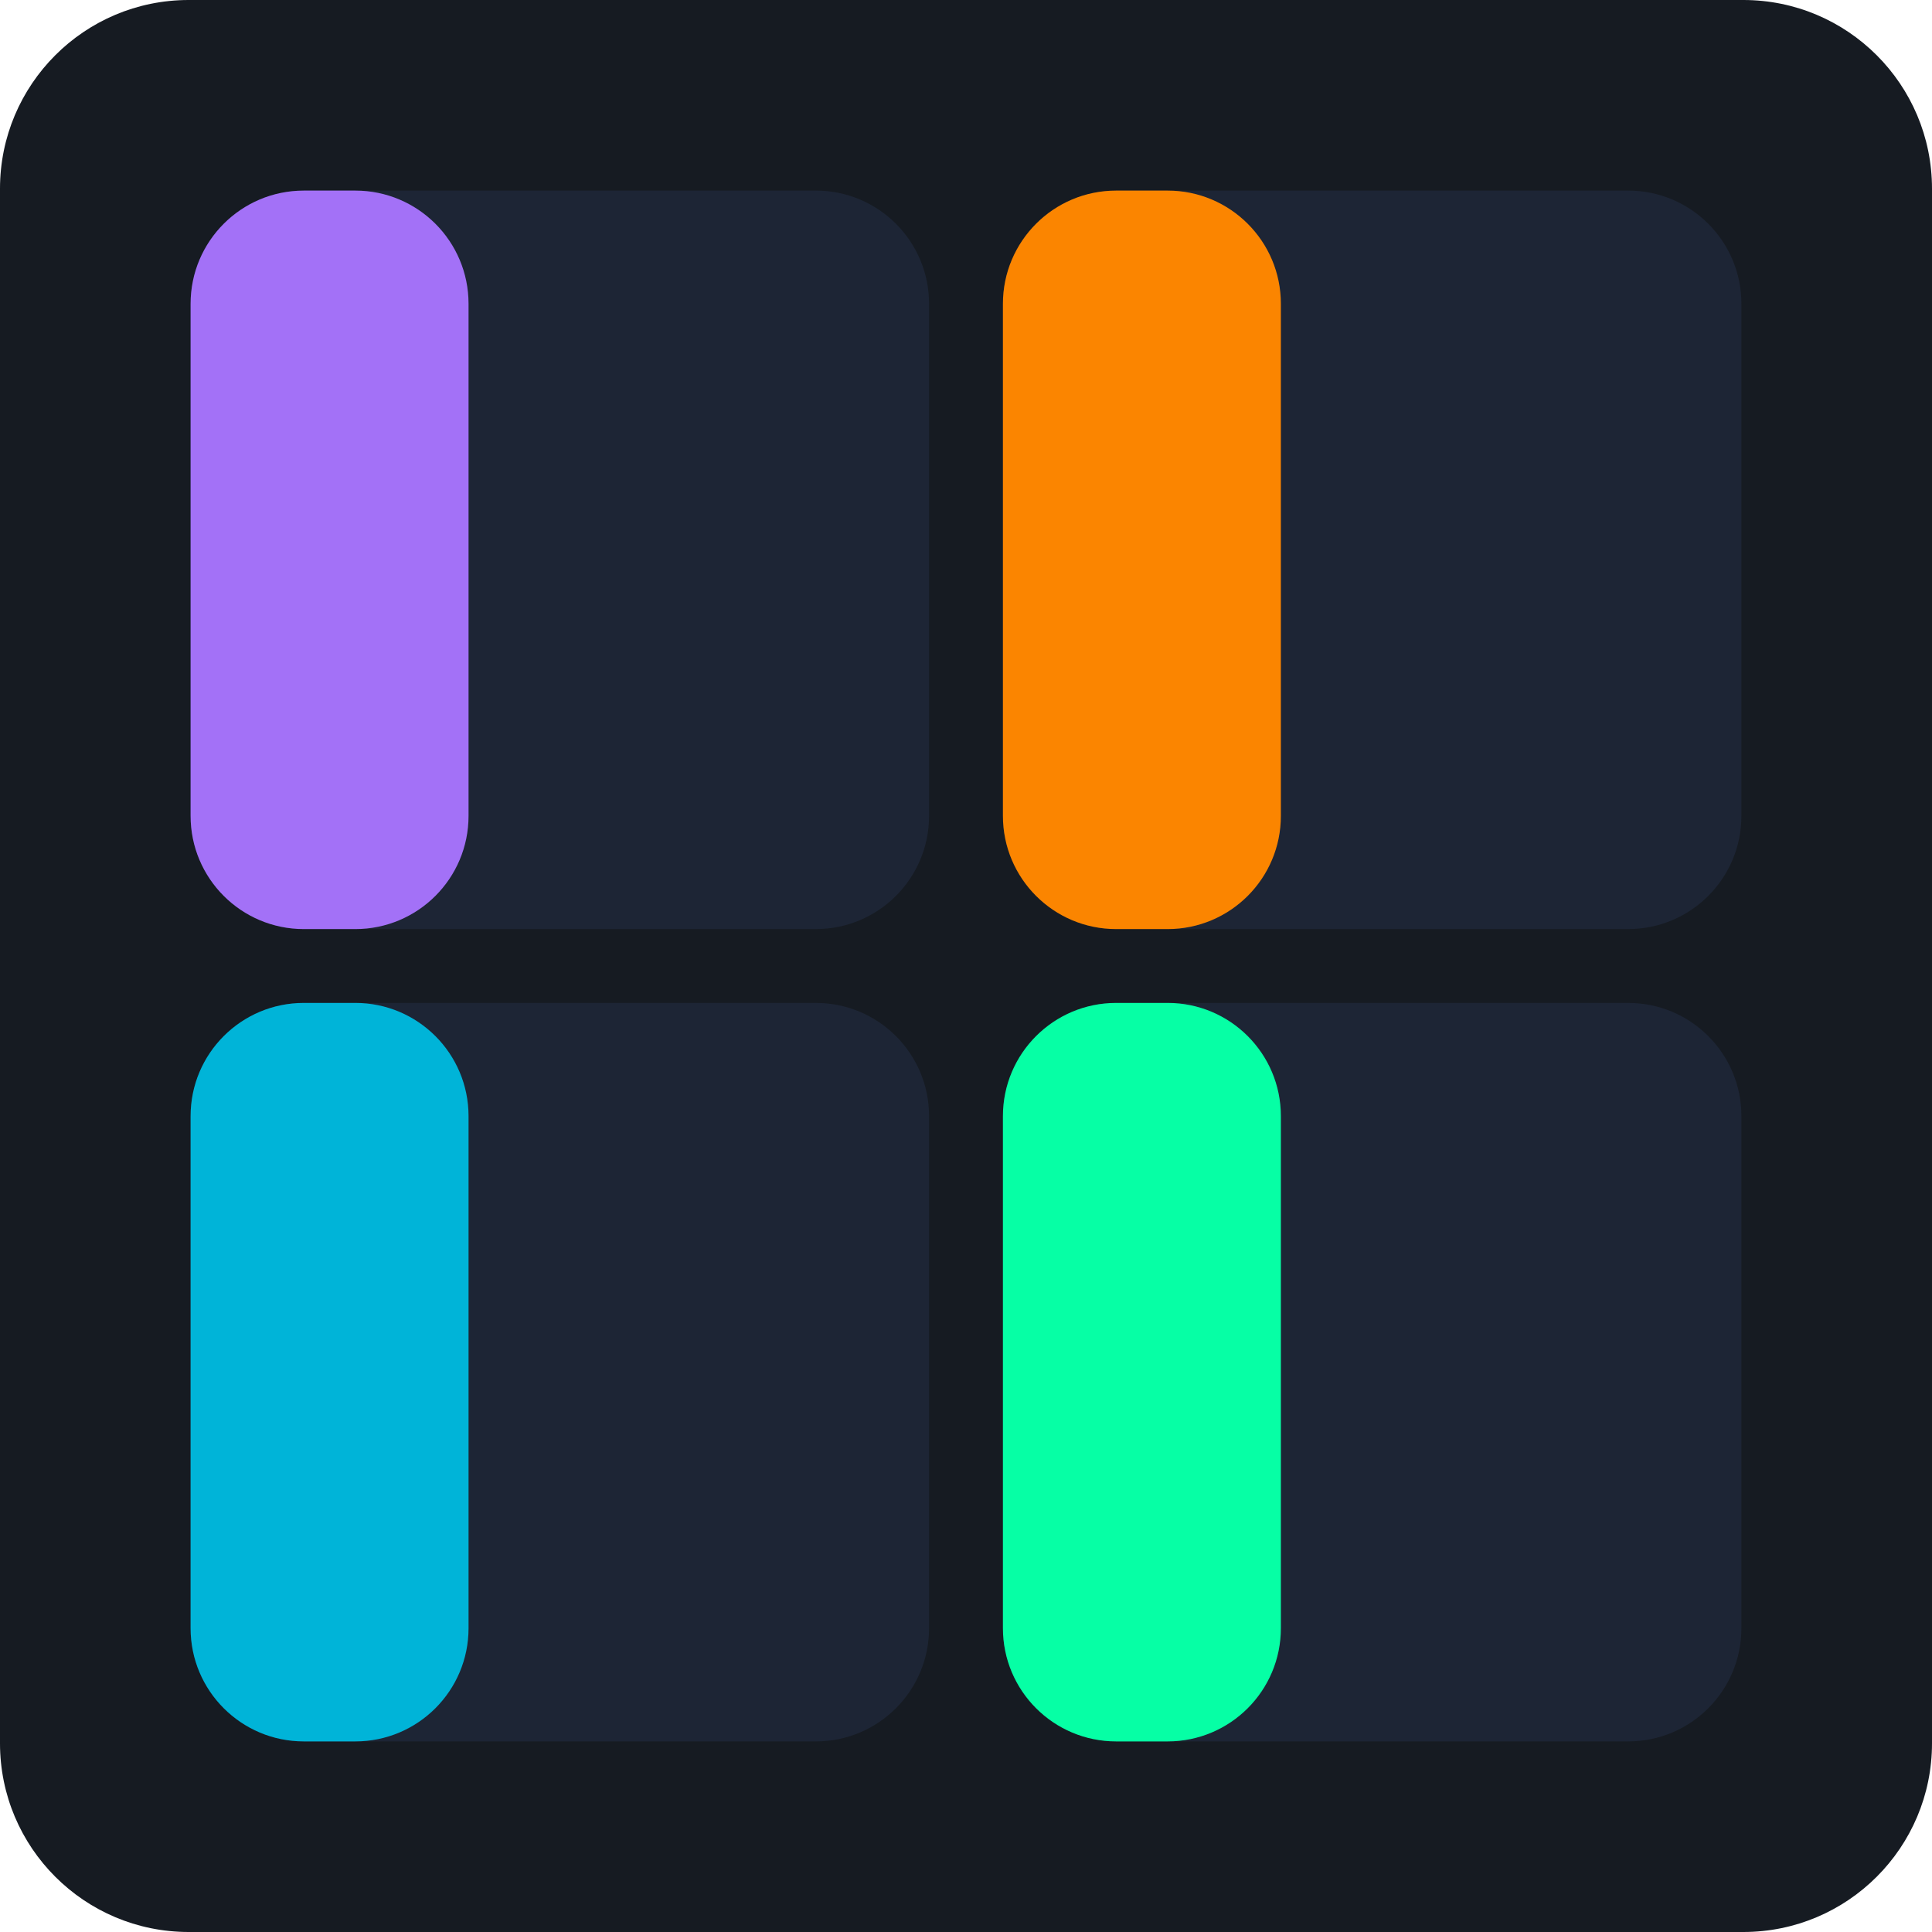
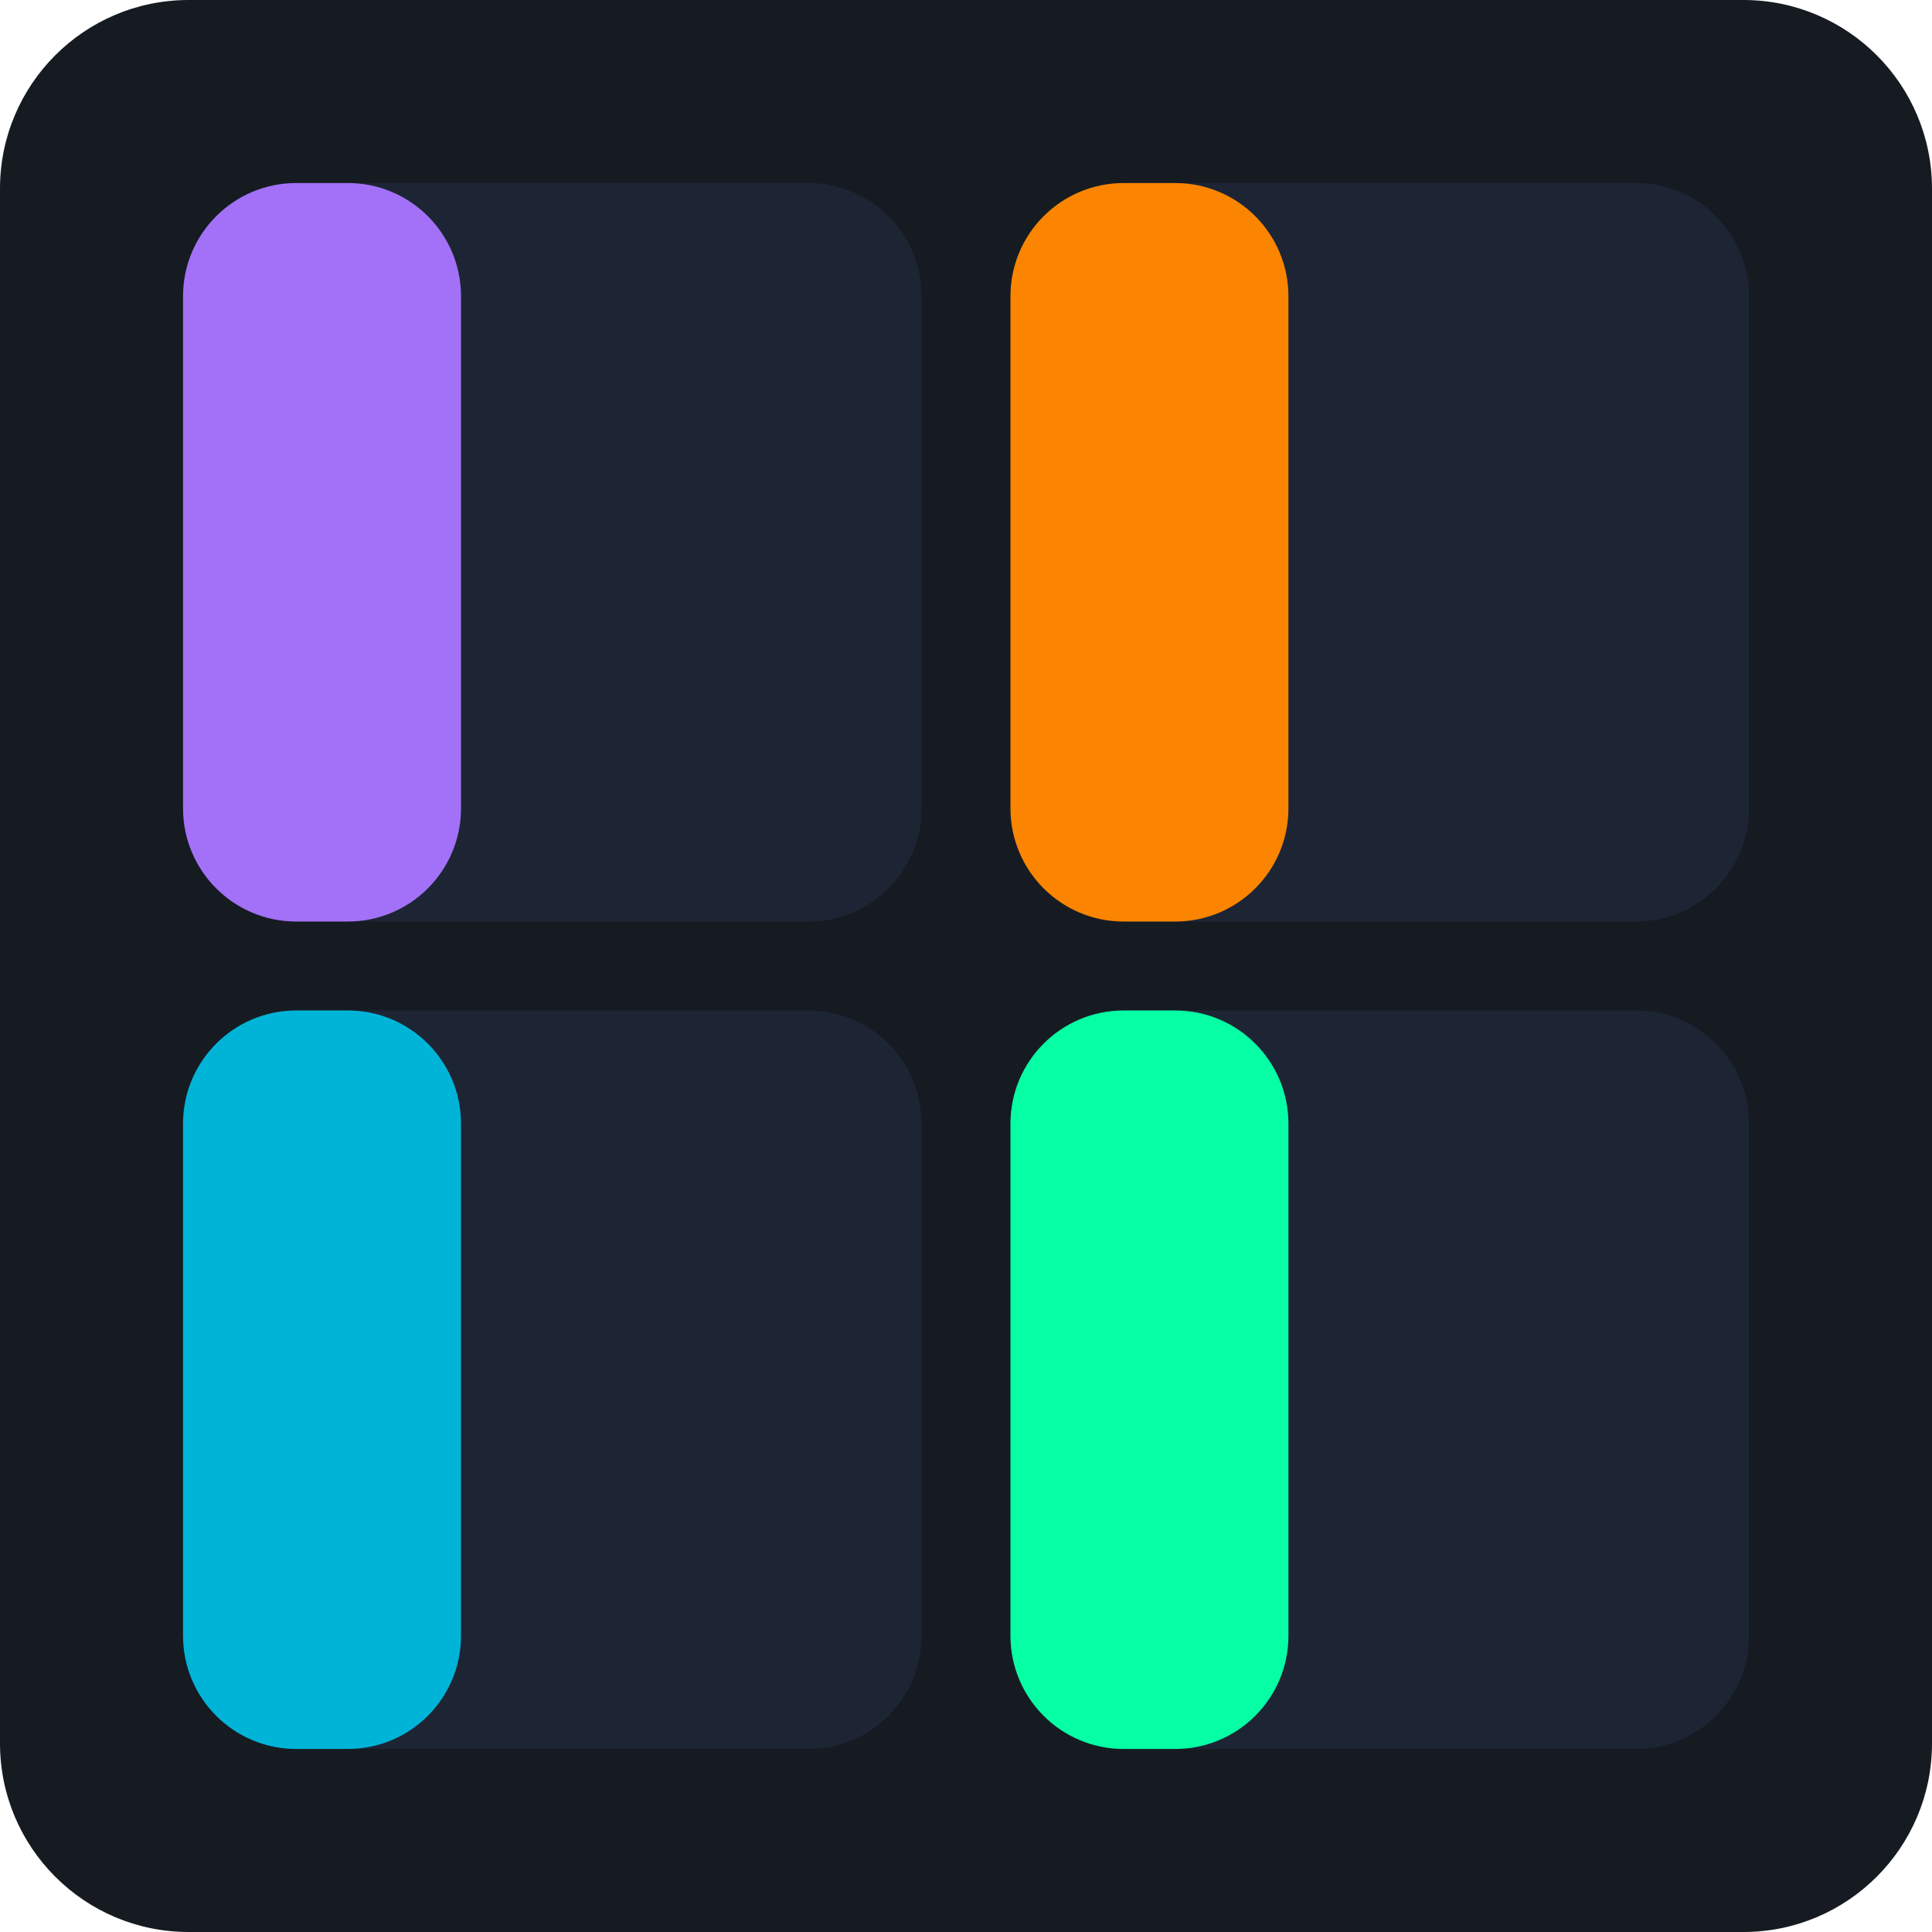
<svg xmlns="http://www.w3.org/2000/svg" viewBox="0 0 512 512" version="1.1" id="svg41">
  <defs id="defs41" />
-   <rect width="512" height="512" rx="50" fill="#161b22" id="rect1" x="0" y="0" />
-   <rect x="50.509" y="50.509" width="195.706" height="195.706" rx="30" fill="#1d2535" id="rect2" style="stroke-width:4.893" />
-   <rect x="50.509" y="50.509" width="73.661" height="195.706" rx="30" fill="#a371f7" id="rect3" style="stroke-width:4.893" />
-   <rect x="265.785" y="50.509" width="195.706" height="195.706" rx="30" fill="#1d2535" id="rect4" style="stroke-width:4.893" />
-   <rect x="265.785" y="50.509" width="73.661" height="195.706" fill="#fb8500" id="rect5" style="stroke-width:6.328" rx="30" />
-   <rect x="50.509" y="265.785" width="195.706" height="195.706" rx="30" fill="#1d2535" id="rect6" style="stroke-width:4.893" />
-   <rect x="50.509" y="265.785" width="73.661" height="195.706" rx="30" fill="#00b4d8" id="rect7" style="stroke-width:4.893" />
-   <rect x="265.785" y="265.785" width="195.706" height="195.706" rx="30" fill="#1d2535" id="rect8" style="stroke-width:4.893" />
-   <rect x="265.785" y="265.785" width="73.661" height="195.706" rx="30" fill="#06ffa5" id="rect9" style="stroke-width:4.893" />
+   <rect width="512" height="512" fill="#161b22" id="rect1" x="0" y="0" rx="49.995" style="stroke-width:1" />
+   <rect x="48.509" y="48.509" width="195.706" height="195.706" rx="30" fill="#1d2535" id="rect2" style="stroke-width:4.893" />
+   <rect x="48.509" y="48.509" width="73.661" height="195.706" rx="30" fill="#a371f7" id="rect3" style="stroke-width:4.893" />
+   <rect x="267.785" y="48.509" width="195.706" height="195.706" rx="30" fill="#1d2535" id="rect4" style="stroke-width:4.893" />
+   <rect x="267.785" y="48.509" width="73.661" height="195.706" fill="#fb8500" id="rect5" style="stroke-width:6.328" rx="30" />
+   <rect x="48.509" y="267.785" width="195.706" height="195.706" rx="30" fill="#1d2535" id="rect6" style="stroke-width:4.893" />
+   <rect x="48.509" y="267.785" width="73.661" height="195.706" rx="30" fill="#00b4d8" id="rect7" style="stroke-width:4.893" />
+   <rect x="267.785" y="267.785" width="195.706" height="195.706" rx="30" fill="#1d2535" id="rect8" style="stroke-width:4.893" />
+   <rect x="267.785" y="267.785" width="73.661" height="195.706" rx="30" fill="#06ffa5" id="rect9" style="stroke-width:4.893" />
</svg>
